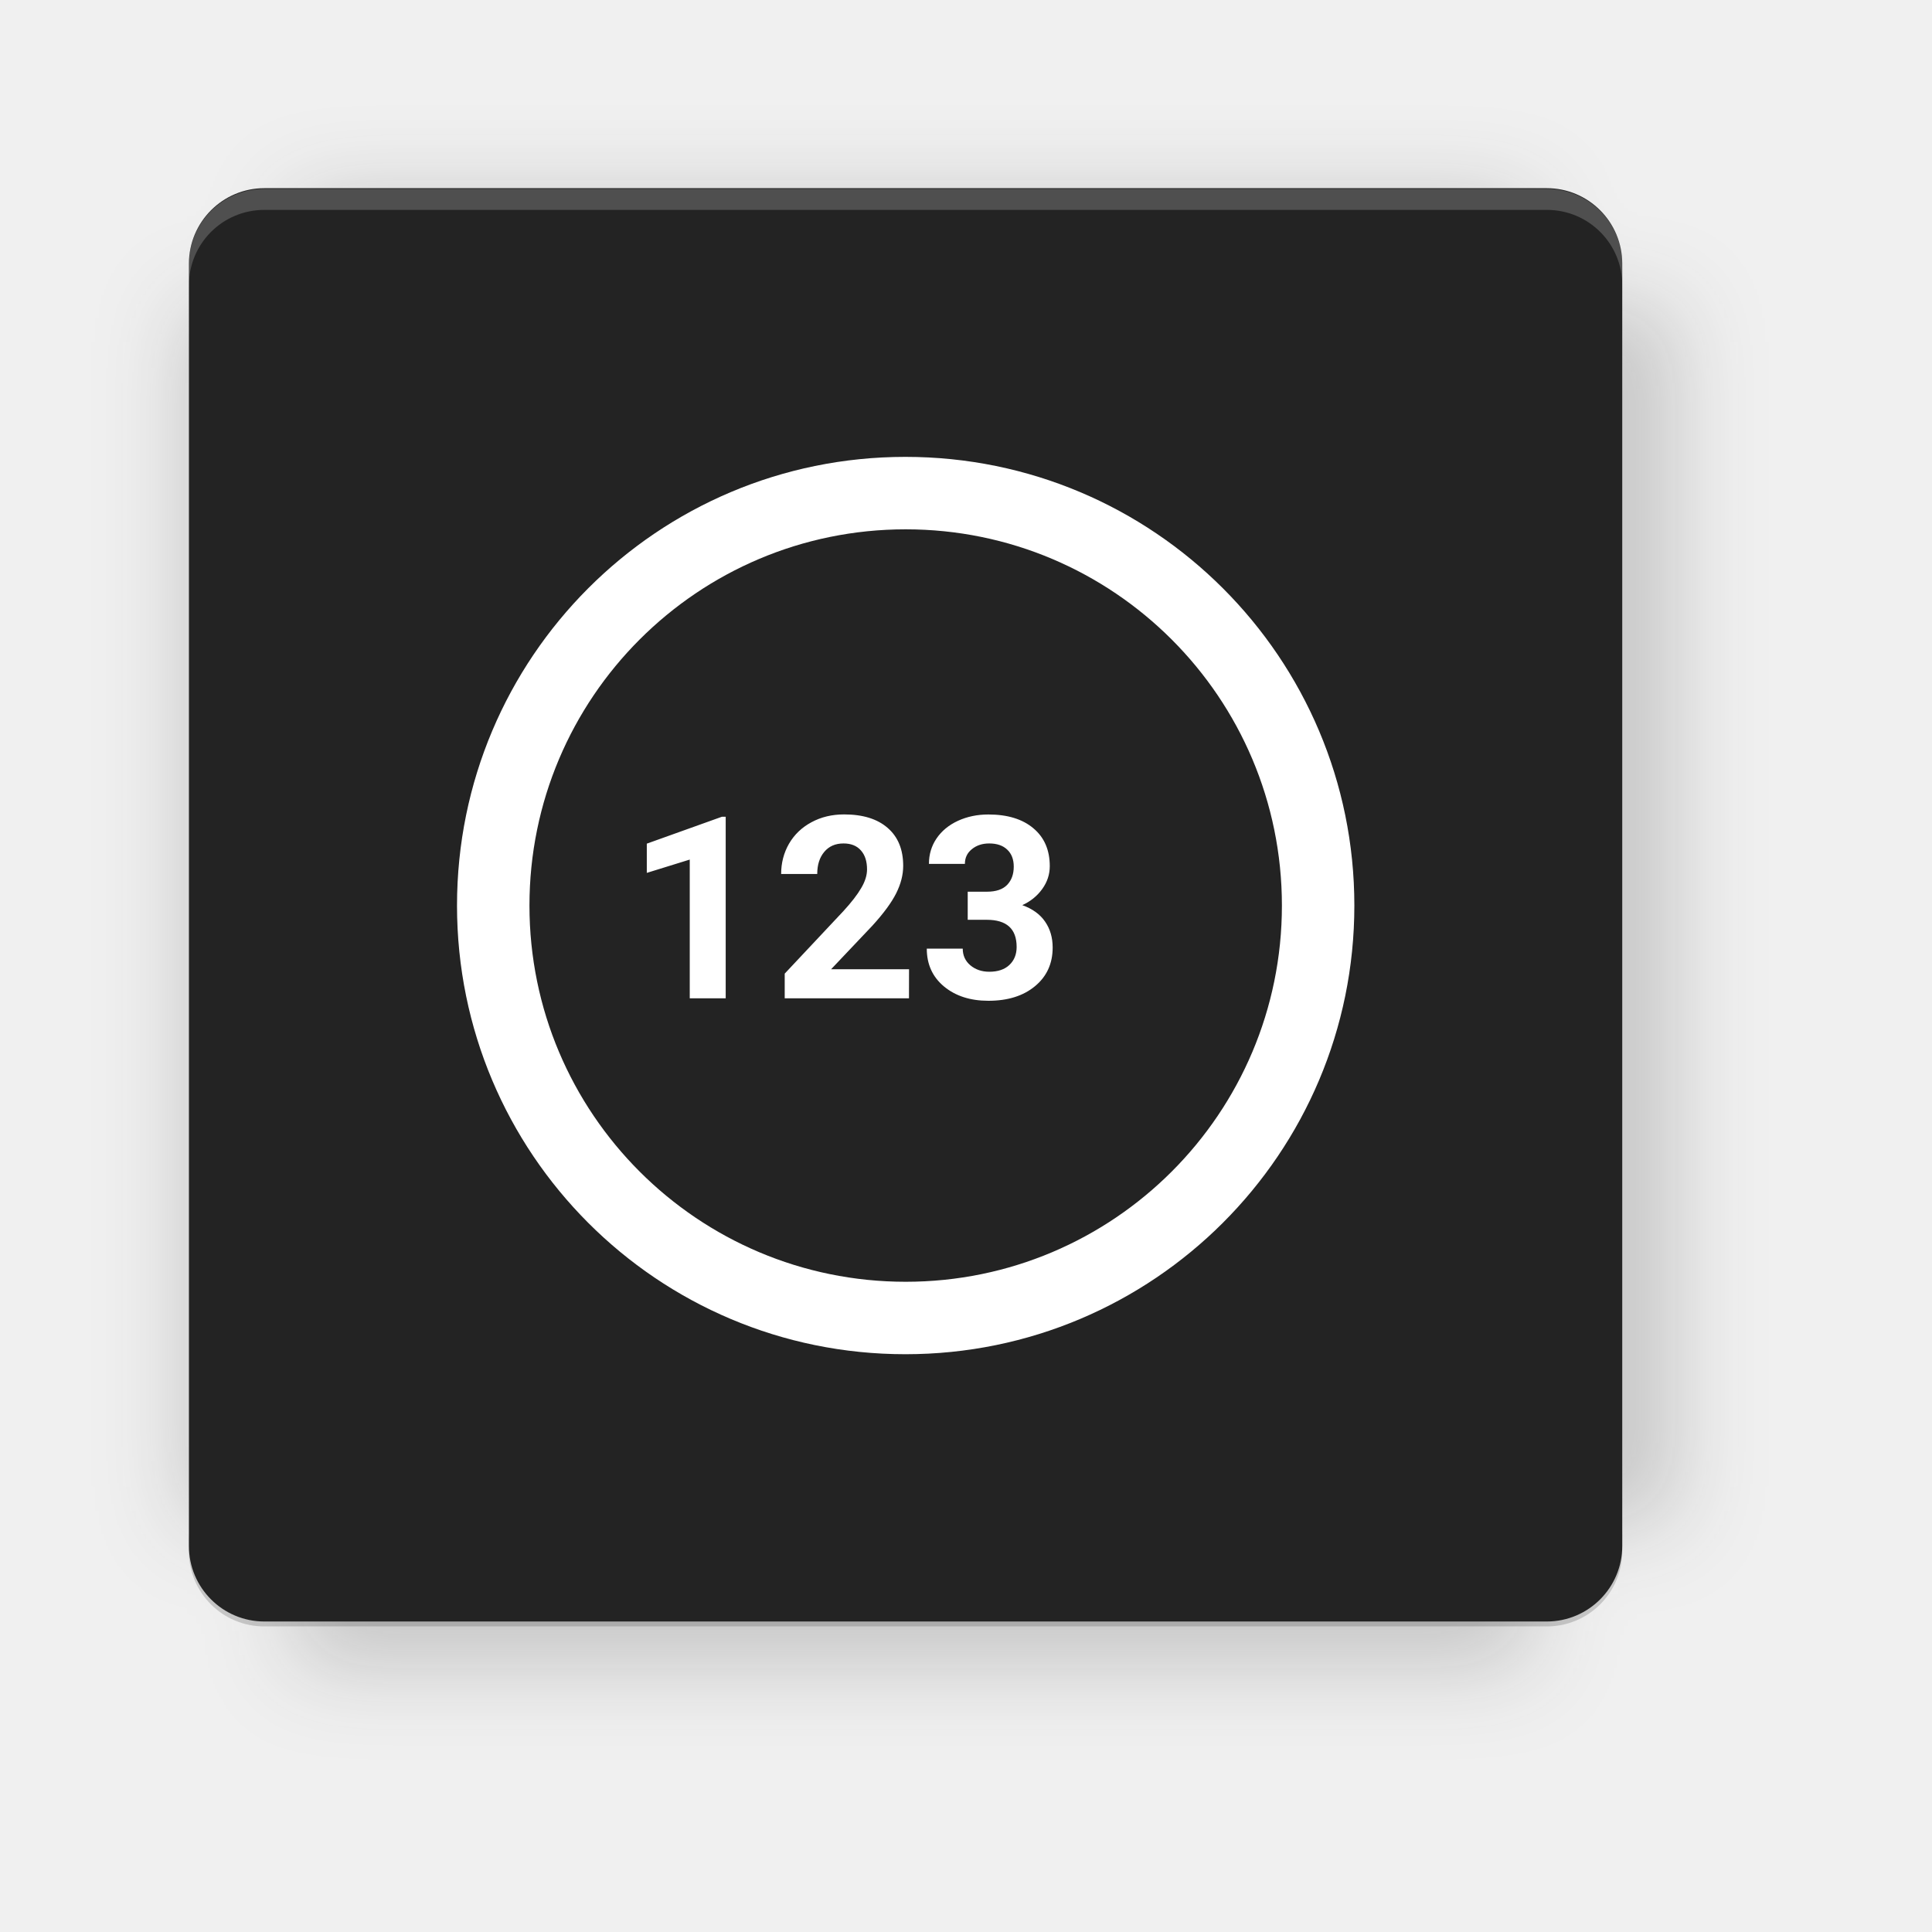
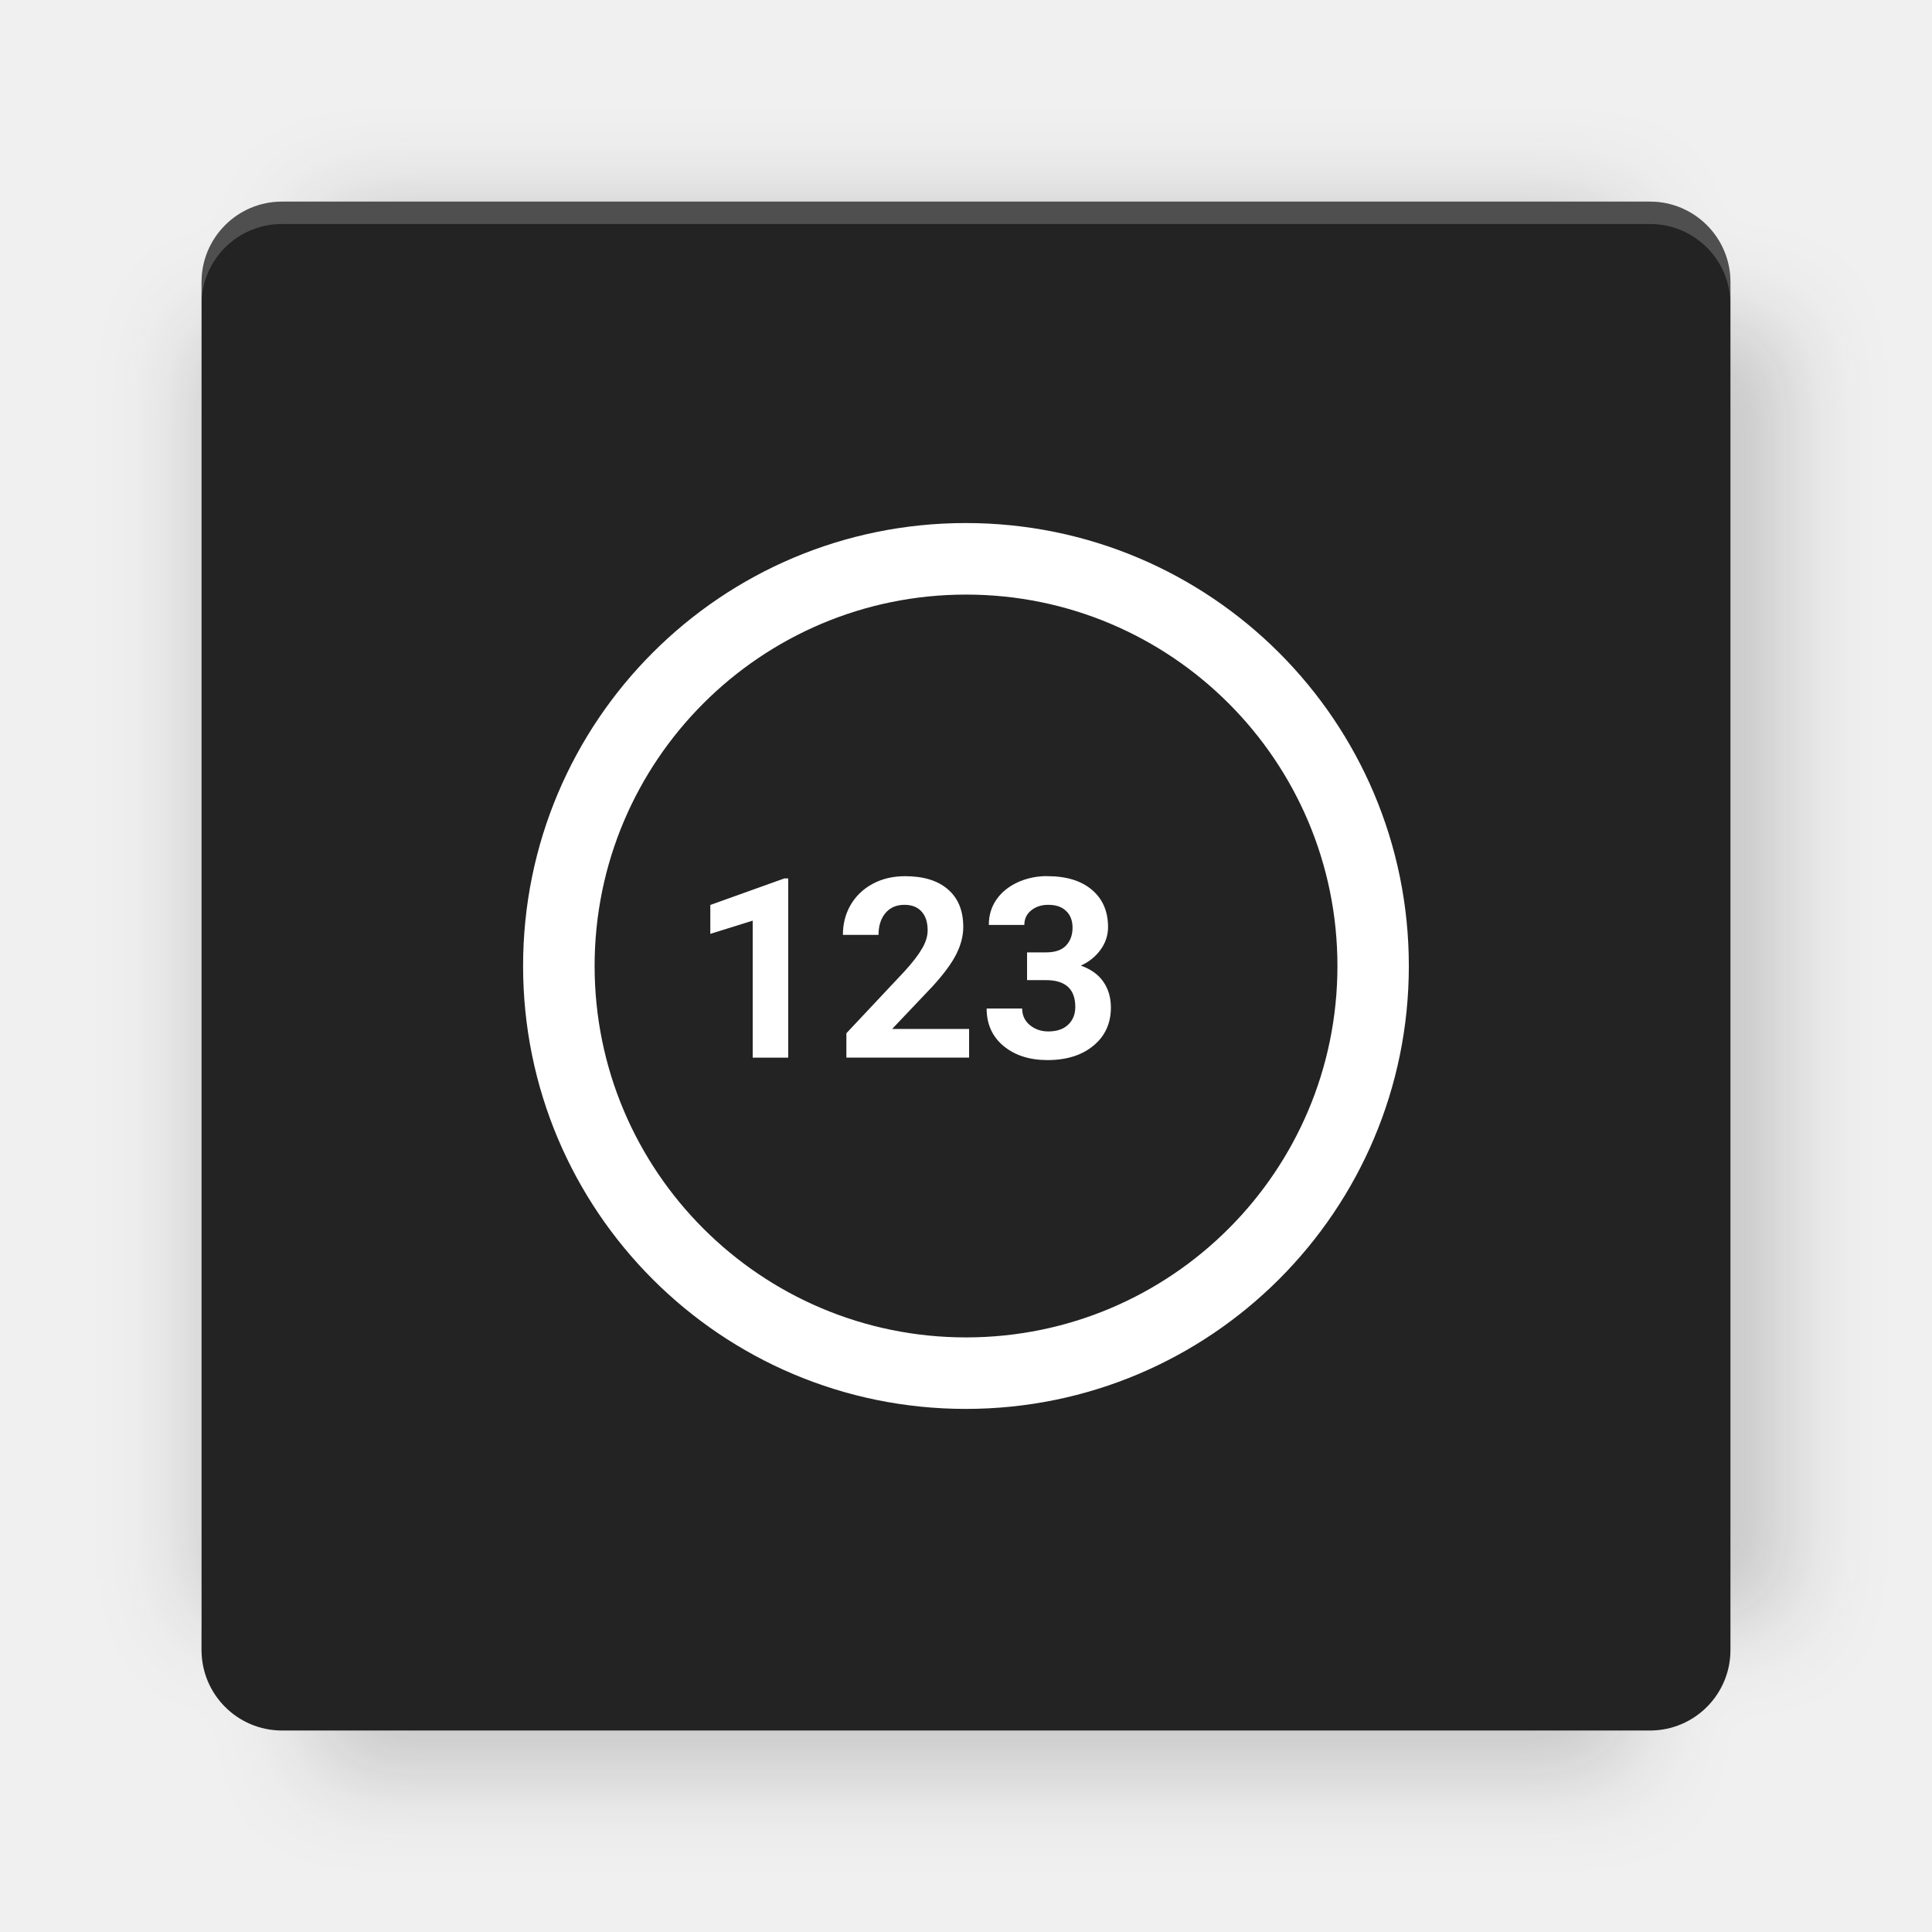
<svg xmlns="http://www.w3.org/2000/svg" version="1.1" viewBox="0 0 28.747 28.747">
  <defs>
    <filter id="filter6206-7" x="-.072" y="-.072" width="1.144" height="1.144" color-interpolation-filters="sRGB">
      <feGaussianBlur stdDeviation="0.658" />
    </filter>
  </defs>
-   <g transform="translate(0 -1025.4)">
-     <path transform="matrix(1.0107 0 0 .99762 -.087875 2.579)" d="m4.418 1028.2v1.605h-1.605v18.192h1.605v2.14h18.192v-2.14h2.14v-18.192h-2.14v-1.605h-18.192z" fill="#232323" filter="url(#filter6206-7)" opacity=".2" />
-     <rect x="2.811" y="1028.2" width="21.327" height="21.327" rx="1.123" ry="1.123" fill="#232323" />
-     <g transform="translate(-20.925 990.46)">
-       <path d="m0 0h48v48h-48z" fill="none" />
-       <g transform="matrix(.33601 0 0 .33601 1.434 68.477)">
-         <path d="m0 0h48v48h-48z" fill="none" />
+   <g transform="translate(0 -1093.8)">
+     <path transform="matrix(1.0781 0 0 1.0641 -.093733 2.7509)" d="m4.418 1028.2v1.605h-1.605v18.192h1.605v2.14h18.192v-2.14h2.14v-18.192h-2.14v-1.605z" fill="#232323" filter="url(#filter6206-7)" opacity=".2" />
+     <rect x="2.999" y="1096.8" width="22.749" height="22.749" rx="1.197" ry="1.197" fill="#232323" />
+     <g transform="translate(-22.32 1056.5)">
+       <path d="m0 0h51.2v51.2h-51.2z" fill="none" stroke-width="1.067" />
+       <g transform="matrix(.33601 0 0 .33601 1.5296 73.043)">
+         <path d="m0 0h51.2v51.2h-51.2z" fill="none" stroke-width="1.067" />
      </g>
-       <g transform="matrix(.37187 0 0 .37187 36.377 59.287)">
-         <path d="m0 0h48v48h-48z" fill="none" />
-         <g transform="matrix(2.6891 0 0 2.6891 -77.724 -45.422)">
-           <path d="m0 0h48v48h-48z" fill="none" />
+       <g transform="matrix(.37187 0 0 .37187 38.802 63.239)">
+         <path d="m0 0h51.2v51.2h-51.2z" fill="none" stroke-width="1.067" />
+         <g transform="matrix(2.6891 0 0 2.6891 -82.906 -48.45)">
+           <path d="m0 0h51.2v51.2h-51.2z" fill="none" stroke-width="1.067" />
        </g>
      </g>
    </g>
-     <path transform="translate(0 1025.4)" d="m3.934 2.811c-0.622 0-1.123 0.501-1.123 1.123v0.312c0-0.622 0.501-1.123 1.123-1.123h19.082c0.622 0 1.123 0.501 1.123 1.123v-0.312c0-0.622-0.501-1.123-1.123-1.123h-19.082z" fill="#fff" opacity=".2" />
-     <rect x="120" y="512.36" width="40" height="40" fill="none" />
-     <rect x="120" y="592.36" width="40" height="40" fill="none" />
-     <rect x="120" y="632.36" width="40" height="40" fill="none" />
-     <rect x="120" y="552.36" width="40" height="40" fill="none" />
-     <rect x="120" y="672.36" width="40" height="40" fill="none" />
-     <rect x="200" y="512.36" width="40" height="40" fill="none" />
-     <rect x="200" y="592.36" width="40" height="40" fill="none" />
-     <rect x="200" y="632.36" width="40" height="40" fill="none" />
-     <rect x="200" y="552.36" width="40" height="40" fill="none" />
-     <rect x="200" y="672.36" width="40" height="40" fill="none" />
-     <rect x="280" y="512.36" width="40" height="40" fill="none" />
-     <rect x="280" y="592.36" width="40" height="40" fill="none" />
-     <rect x="280" y="632.36" width="40" height="40" fill="none" />
-     <rect x="280" y="552.36" width="40" height="40" fill="none" />
-     <rect x="280" y="672.36" width="40" height="40" fill="none" />
-     <rect x="160" y="512.36" width="40" height="40" fill="none" />
-     <rect x="160" y="592.36" width="40" height="40" fill="none" />
-     <rect x="160" y="632.36" width="40" height="40" fill="none" />
-     <rect x="160" y="552.36" width="40" height="40" fill="none" />
-     <rect x="160" y="672.36" width="40" height="40" fill="none" />
-     <rect x="240" y="512.36" width="40" height="40" fill="none" />
-     <rect x="240" y="592.36" width="40" height="40" fill="none" />
-     <rect x="240" y="632.36" width="40" height="40" fill="none" />
-     <rect x="240" y="552.36" width="40" height="40" fill="none" />
-     <rect x="240" y="672.36" width="40" height="40" fill="none" />
-     <rect x="120" y="712.36" width="40" height="40" fill="none" />
-     <rect x="200" y="712.36" width="40" height="40" fill="none" />
-     <rect x="280" y="712.36" width="40" height="40" fill="none" />
-     <rect x="160" y="712.36" width="40" height="40" fill="none" />
-     <rect x="240" y="712.36" width="40" height="40" fill="none" />
-     <rect x="320" y="552.36" width="40" height="40" fill="none" />
-     <rect x="320" y="592.36" width="40" height="40" fill="none" />
-     <rect x="320" y="672.36" width="40" height="40" fill="none" />
-     <rect x="320" y="512.36" width="40" height="40" fill="none" />
-     <rect x="320" y="632.36" width="40" height="40" fill="none" />
-     <rect x="320" y="712.36" width="40" height="40" fill="none" />
-     <rect x="150" y="542.36" width="180" height="180" fill="none" />
-     <g transform="matrix(.37344 0 0 .37344 4.4375 1028.8)">
-       <path d="m0 0h48v48h-48z" fill="none" />
+     <path d="m4.196 1096.8c-0.663 0-1.198 0.535-1.198 1.198v0.333c0-0.663 0.535-1.198 1.198-1.198h20.354c0.663 0 1.198 0.534 1.198 1.198v-0.333c0-0.663-0.535-1.198-1.198-1.198z" fill="#fff" opacity=".2" />
+     <rect x="128" y="546.52" width="42.667" height="42.667" fill="none" stroke-width="1.067" />
+     <rect x="128" y="631.85" width="42.667" height="42.667" fill="none" stroke-width="1.067" />
+     <rect x="128" y="674.52" width="42.667" height="42.667" fill="none" stroke-width="1.067" />
+     <rect x="128" y="589.19" width="42.667" height="42.667" fill="none" stroke-width="1.067" />
+     <rect x="128" y="717.19" width="42.667" height="42.667" fill="none" stroke-width="1.067" />
+     <rect x="213.33" y="546.52" width="42.667" height="42.667" fill="none" stroke-width="1.067" />
+     <rect x="213.33" y="631.85" width="42.667" height="42.667" fill="none" stroke-width="1.067" />
+     <rect x="213.33" y="674.52" width="42.667" height="42.667" fill="none" stroke-width="1.067" />
+     <rect x="213.33" y="589.19" width="42.667" height="42.667" fill="none" stroke-width="1.067" />
+     <rect x="213.33" y="717.19" width="42.667" height="42.667" fill="none" stroke-width="1.067" />
+     <rect x="298.67" y="546.52" width="42.667" height="42.667" fill="none" stroke-width="1.067" />
+     <rect x="298.67" y="631.85" width="42.667" height="42.667" fill="none" stroke-width="1.067" />
+     <rect x="298.67" y="674.52" width="42.667" height="42.667" fill="none" stroke-width="1.067" />
+     <rect x="298.67" y="589.19" width="42.667" height="42.667" fill="none" stroke-width="1.067" />
+     <rect x="298.67" y="717.19" width="42.667" height="42.667" fill="none" stroke-width="1.067" />
+     <rect x="170.67" y="546.52" width="42.667" height="42.667" fill="none" stroke-width="1.067" />
+     <rect x="170.67" y="631.85" width="42.667" height="42.667" fill="none" stroke-width="1.067" />
+     <rect x="170.67" y="674.52" width="42.667" height="42.667" fill="none" stroke-width="1.067" />
+     <rect x="170.67" y="589.19" width="42.667" height="42.667" fill="none" stroke-width="1.067" />
+     <rect x="170.67" y="717.19" width="42.667" height="42.667" fill="none" stroke-width="1.067" />
+     <rect x="256" y="546.52" width="42.667" height="42.667" fill="none" stroke-width="1.067" />
+     <rect x="256" y="631.85" width="42.667" height="42.667" fill="none" stroke-width="1.067" />
+     <rect x="256" y="674.52" width="42.667" height="42.667" fill="none" stroke-width="1.067" />
+     <rect x="256" y="589.19" width="42.667" height="42.667" fill="none" stroke-width="1.067" />
+     <rect x="256" y="717.19" width="42.667" height="42.667" fill="none" stroke-width="1.067" />
+     <rect x="128" y="759.85" width="42.667" height="42.667" fill="none" stroke-width="1.067" />
+     <rect x="213.33" y="759.85" width="42.667" height="42.667" fill="none" stroke-width="1.067" />
+     <rect x="298.67" y="759.85" width="42.667" height="42.667" fill="none" stroke-width="1.067" />
+     <rect x="170.67" y="759.85" width="42.667" height="42.667" fill="none" stroke-width="1.067" />
+     <rect x="256" y="759.85" width="42.667" height="42.667" fill="none" stroke-width="1.067" />
+     <rect x="341.33" y="589.19" width="42.667" height="42.667" fill="none" stroke-width="1.067" />
+     <rect x="341.33" y="631.85" width="42.667" height="42.667" fill="none" stroke-width="1.067" />
+     <rect x="341.33" y="717.19" width="42.667" height="42.667" fill="none" stroke-width="1.067" />
+     <rect x="341.33" y="546.52" width="42.667" height="42.667" fill="none" stroke-width="1.067" />
+     <rect x="341.33" y="674.52" width="42.667" height="42.667" fill="none" stroke-width="1.067" />
+     <rect x="341.33" y="759.85" width="42.667" height="42.667" fill="none" stroke-width="1.067" />
+     <rect x="160" y="578.52" width="192" height="192" fill="none" stroke-width="1.067" />
+     <g transform="matrix(.37344 0 0 .37344 4.7333 1097.4)">
+       <path d="m0 0h51.2v51.2h-51.2z" fill="none" stroke-width="1.067" />
    </g>
    <g transform="matrix(.36471 0 0 .36471 5.1356 1097.4)">
      <path d="m0 0h51.2v51.2h-51.2z" fill="none" stroke-width="1.067" />
    </g>
    <g transform="matrix(.41585 0 0 .41585 84.325 1055.9)">
      <g transform="matrix(.062269 0 0 .062269 -28.238 185.29)">
        <g transform="matrix(38.618 0 0 38.618 14724 -13542)">
          <g transform="matrix(.71436 0 0 .71436 -400.52 188.34)">
            <path d="m1293.2-120.67c-181.75 0.276-511.18 0.135-699.05 0.14-2.322 10.413-3.593 21.251-3.593 32.384v114c207.65 0.737 494.72 0.381 706.23 0.373v-114.37c0-11.18-1.252-22.07-3.593-32.523zm-458.69 295.56c-78.385-4e-3 -158.85 0.179-243.95 0.56v138.63c286.34-0.393 421.73-0.138 706.23-0.327v-137.75c-163.2-0.53-311.22-1.111-462.28-1.12z" opacity="0" stroke-width="1.493" />
          </g>
        </g>
      </g>
    </g>
-     <path d="m23.015 1049.6c0.622 0 1.123-0.501 1.123-1.123v-0.312c0 0.622-0.501 1.123-1.123 1.123h-19.082c-0.622 0-1.123-0.501-1.123-1.123v0.312c0 0.622 0.501 1.123 1.123 1.123h19.082z" fill="#232323" opacity=".2" />
+     <path d="m24.549 1119.5c0.663 0 1.198-0.535 1.198-1.198v-0.333c0 0.663-0.535 1.198-1.198 1.198h-20.354c-0.663 0-1.198-0.535-1.198-1.198v0.333c0 0.663 0.535 1.198 1.198 1.198z" fill="#232323" opacity=".2" />
  </g>
-   <flowRoot transform="translate(-8.7504 29.08)" fill="#232323" font-family="Roboto" font-size="3.75px" letter-spacing="0px" stroke-width="1px" word-spacing="0px" style="line-height:125%" xml:space="preserve">
-     <flowRegion>
-       <rect x="10.664" y="11.235" width="4.49" height="5.051" />
-     </flowRegion>
-     <flowPara>your</flowPara>
-   </flowRoot>
-   <g transform="matrix(.29602 0 0 .29602 6.3705 6.3705)">
+   <g transform="matrix(.29602 0 0 .29602 20.738 2.1798)">
    <path d="m0 0h48v48h-48z" fill="none" />
-   </g>
-   <g fill="#fff" stroke-width="1px" aria-label="123">
-     <path d="m14.399 13.268h0.285q0.204 0 0.302-0.102 0.098-0.102 0.098-0.271 0-0.163-0.098-0.254-0.096-0.091-0.267-0.091-0.154 0-0.258 0.085-0.104 0.083-0.104 0.219h-0.535q0-0.211 0.113-0.378 0.115-0.169 0.319-0.263 0.206-0.094 0.452-0.094 0.428 0 0.671 0.206 0.243 0.204 0.243 0.563 0 0.185-0.113 0.341-0.113 0.156-0.296 0.239 0.228 0.082 0.339 0.245 0.113 0.163 0.113 0.385 0 0.359-0.263 0.576-0.261 0.217-0.693 0.217-0.404 0-0.661-0.213-0.256-0.213-0.256-0.563h0.535q0 0.152 0.113 0.248 0.115 0.096 0.282 0.096 0.191 0 0.298-0.1 0.109-0.102 0.109-0.269 0-0.404-0.445-0.404h-0.283zm-0.874 1.586h-1.849v-0.367l0.873-0.93q0.18-0.196 0.265-0.343 0.087-0.146 0.087-0.278 0-0.18-0.091-0.282-0.091-0.104-0.259-0.104-0.182 0-0.287 0.126-0.104 0.124-0.104 0.328h-0.537q0-0.246 0.117-0.45 0.119-0.204 0.333-0.319 0.215-0.117 0.487-0.117 0.417 0 0.647 0.2 0.232 0.2 0.232 0.565 0 0.2-0.104 0.408t-0.356 0.484l-0.613 0.647h1.16zm-2.727 0h-0.535v-2.064l-0.639 0.198v-0.435l1.117-0.4h0.057zm2.674-8.056c-3.69 0-6.672 2.989-6.672 6.676 0 3.687 2.981 6.676 6.672 6.676 3.69 0 6.68-2.989 6.68-6.676 0-3.687-2.989-6.676-6.68-6.676zm0.004 1.078a5.598 5.598 0 0 1 5.598 5.598 5.598 5.598 0 0 1-5.598 5.598 5.598 5.598 0 0 1-5.598-5.598 5.598 5.598 0 0 1 5.598-5.598z" fill="#fff" />
+     <path d="m-21.512 18.927c-12.308 0-22.251 9.969-22.251 22.264 0 12.296 9.943 22.264 22.251 22.264 12.308 0 22.271-9.969 22.271-22.264 0-12.296-9.963-22.264-22.271-22.264zm0.013 3.596a18.67 18.67 0 0 1 18.669 18.669 18.67 18.67 0 0 1-18.669 18.669 18.67 18.67 0 0 1-18.669-18.669 18.67 18.67 0 0 1 18.669-18.669zm-3.062 14.155c-0.606 0-1.151 0.125-1.629 0.384-0.478 0.255-0.85 0.615-1.114 1.068-0.26 0.453-0.384 0.95-0.384 1.498h1.791c0-0.453 0.115-0.818 0.345-1.094 0.235-0.28 0.554-0.417 0.958-0.417 0.375 0 0.664 0.115 0.866 0.345 0.202 0.227 0.3 0.538 0.3 0.938 0 0.292-0.093 0.6-0.287 0.925-0.189 0.325-0.486 0.71-0.886 1.146l-2.912 3.101v1.225h6.169v-1.44h-3.869l2.045-2.156c0.56-0.614 0.955-1.154 1.185-1.615 0.231-0.461 0.345-0.916 0.345-1.361 0-0.812-0.254-1.438-0.769-1.883-0.511-0.445-1.229-0.664-2.156-0.664zm6.95 0c-0.469 0.023-0.903 0.129-1.303 0.313-0.453 0.21-0.813 0.505-1.068 0.879-0.251 0.371-0.371 0.788-0.371 1.257h1.785c0-0.301 0.115-0.544 0.345-0.73 0.231-0.189 0.518-0.28 0.86-0.28 0.379 0 0.672 0.098 0.886 0.3 0.218 0.202 0.332 0.484 0.332 0.847 0 0.375-0.114 0.679-0.332 0.905-0.218 0.227-0.55 0.339-1.003 0.339h-0.951v1.394h0.945c0.989 0 1.479 0.45 1.479 1.348 0 0.371-0.122 0.672-0.365 0.899-0.239 0.222-0.566 0.332-0.99 0.332-0.371 0-0.683-0.111-0.938-0.326-0.251-0.214-0.378-0.489-0.378-0.827h-1.785c0 0.779 0.278 1.409 0.847 1.883 0.573 0.474 1.31 0.71 2.208 0.71 0.96 0 1.732-0.241 2.312-0.723 0.585-0.482 0.879-1.122 0.879-1.922 0-0.494-0.127-0.927-0.378-1.29-0.247-0.362-0.627-0.633-1.133-0.814 0.408-0.185 0.739-0.449 0.99-0.795 0.251-0.346 0.378-0.728 0.378-1.14 0-0.799-0.275-1.423-0.814-1.876-0.54-0.457-1.283-0.684-2.234-0.684-0.068 0-0.135-0.003-0.202 0zm-13.015 0.111-3.726 1.335v1.453l2.13-0.664v6.885h1.785v-9.009z" fill="#fff" stroke-width="3.378" />
  </g>
  <g display="none" fill="none">
    <rect transform="rotate(90)" x="7.823" y="-20.923" width="13.1" height="13.1" display="inline" stroke="#000" stroke-width=".07" />
    <rect x="7.224" y="8.653" width="14.298" height="11.441" stroke="#5261ff" stroke-linecap="round" stroke-linejoin="round" stroke-width=".07" />
    <rect transform="rotate(90)" x="7.224" y="-20.094" width="14.298" height="11.441" display="inline" stroke="#0f0" stroke-linecap="round" stroke-linejoin="round" stroke-width=".07" />
  </g>
</svg>
